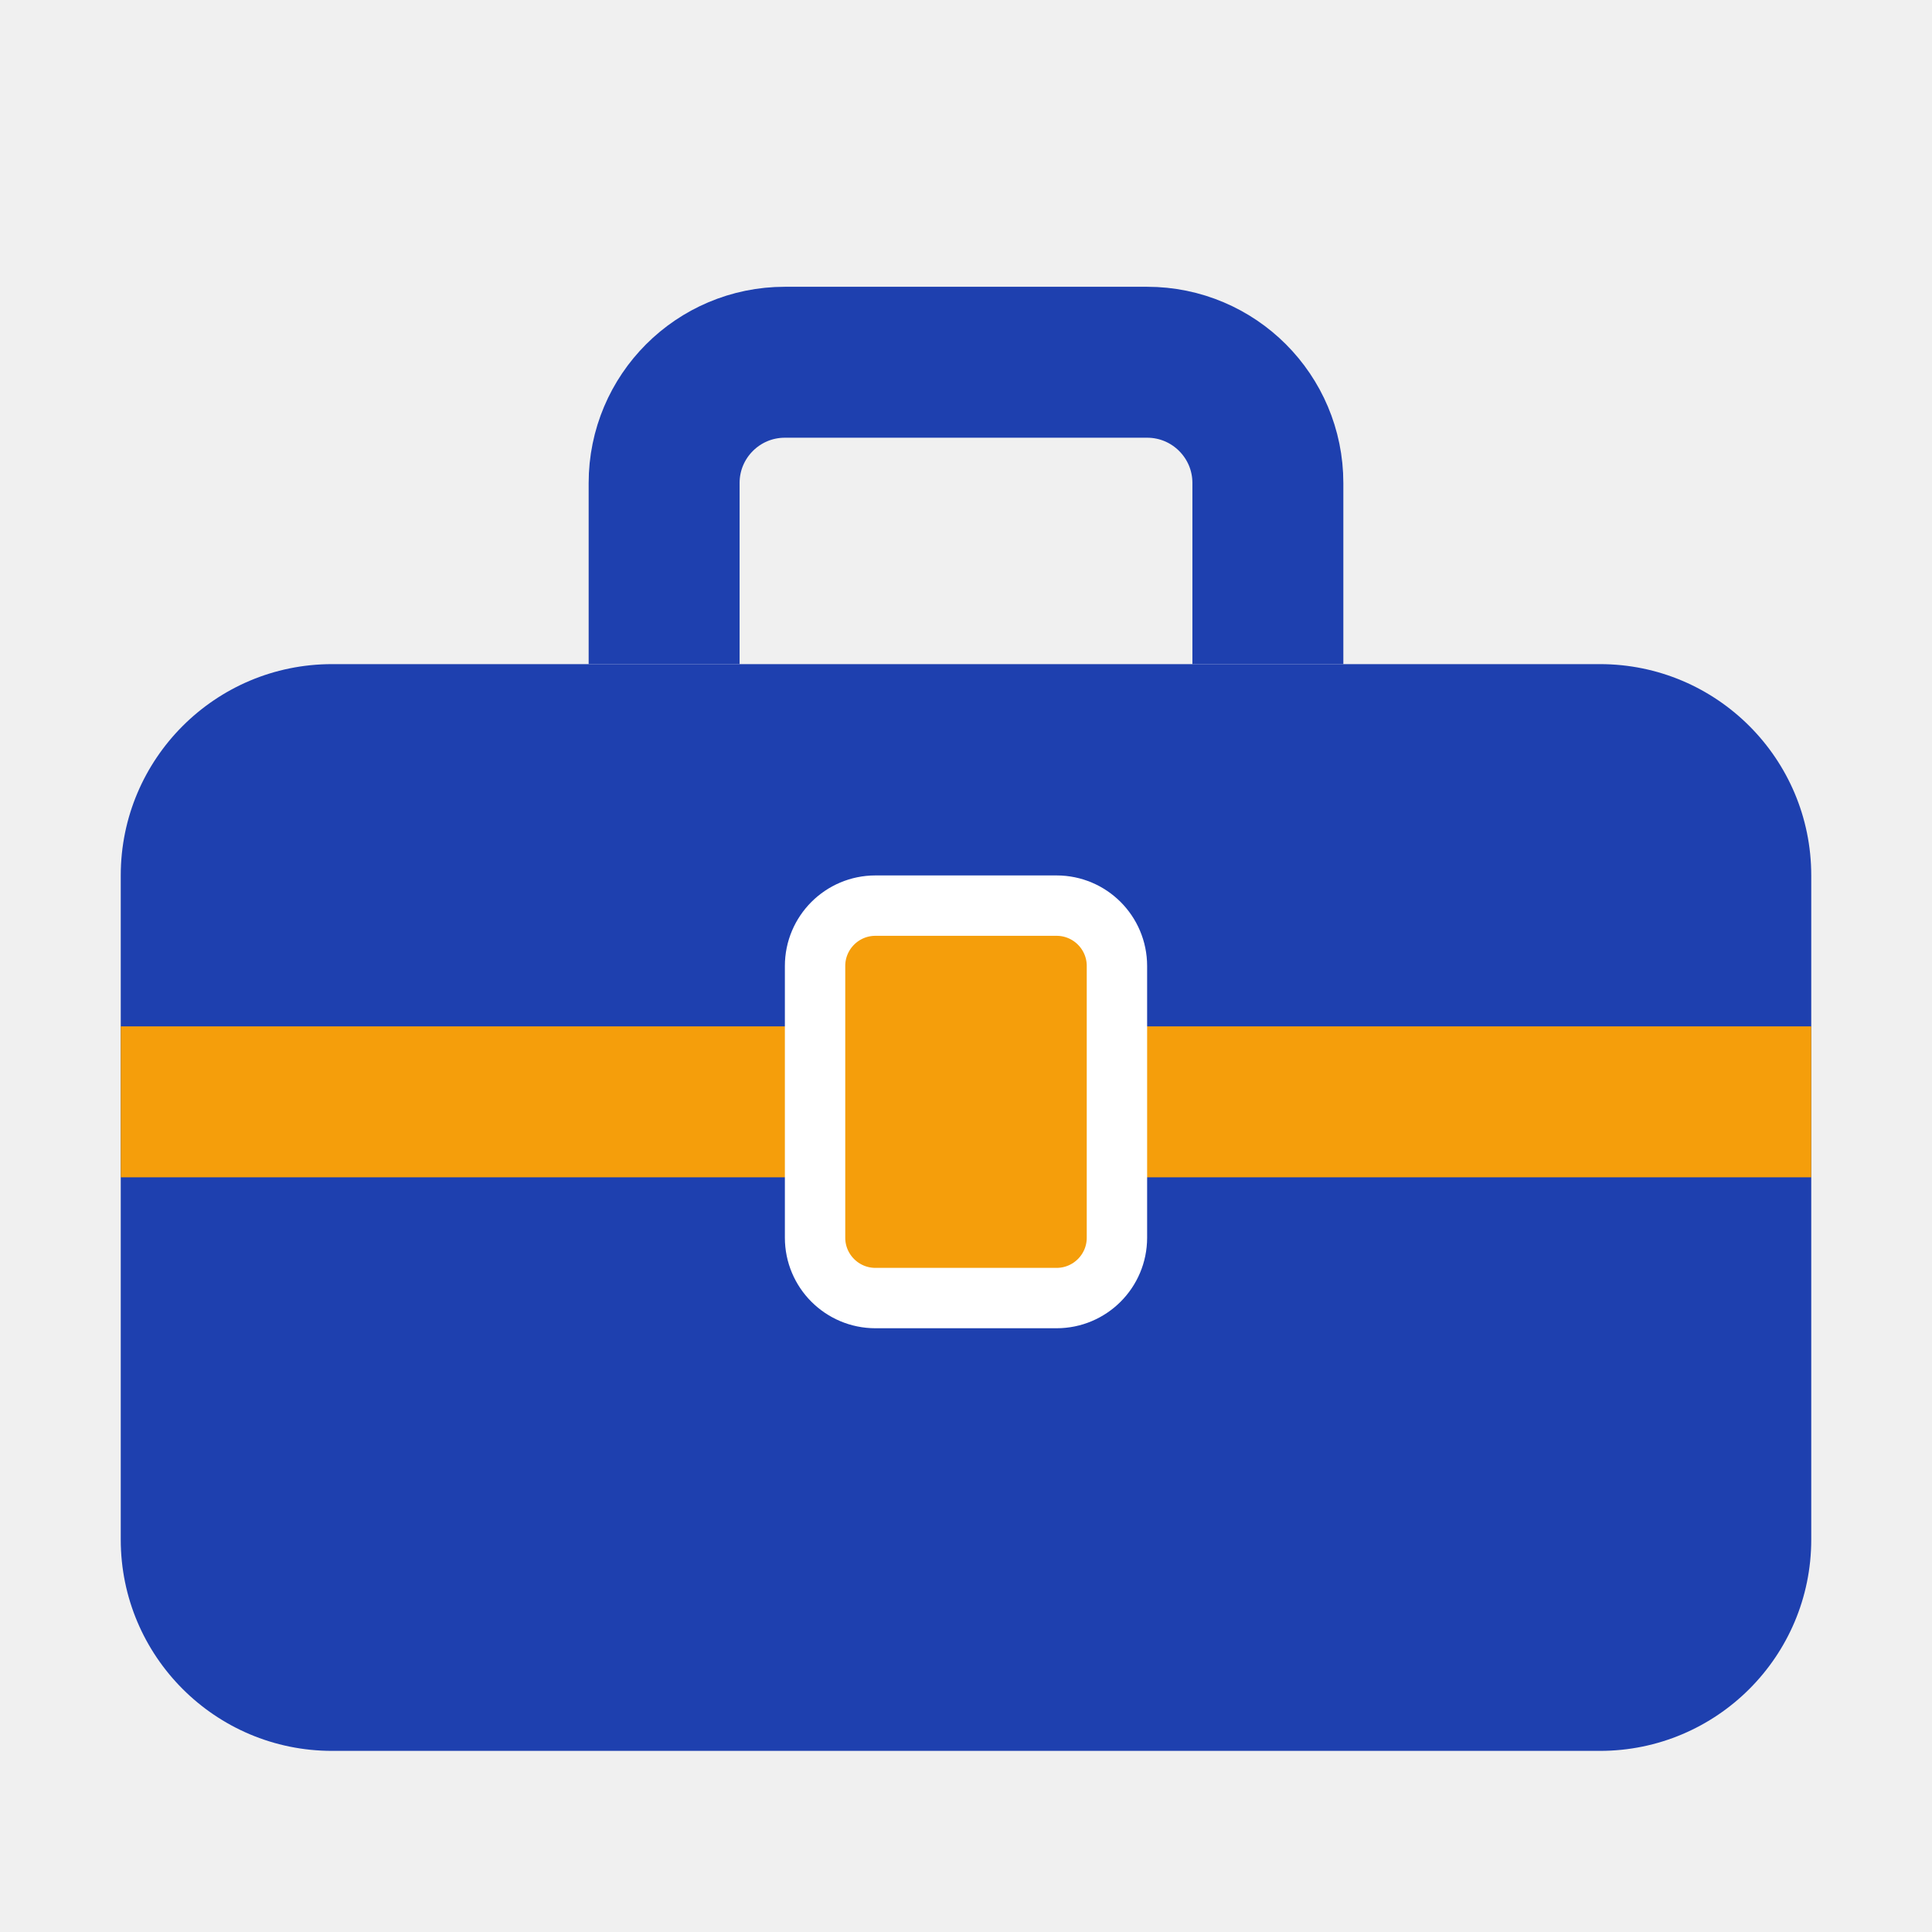
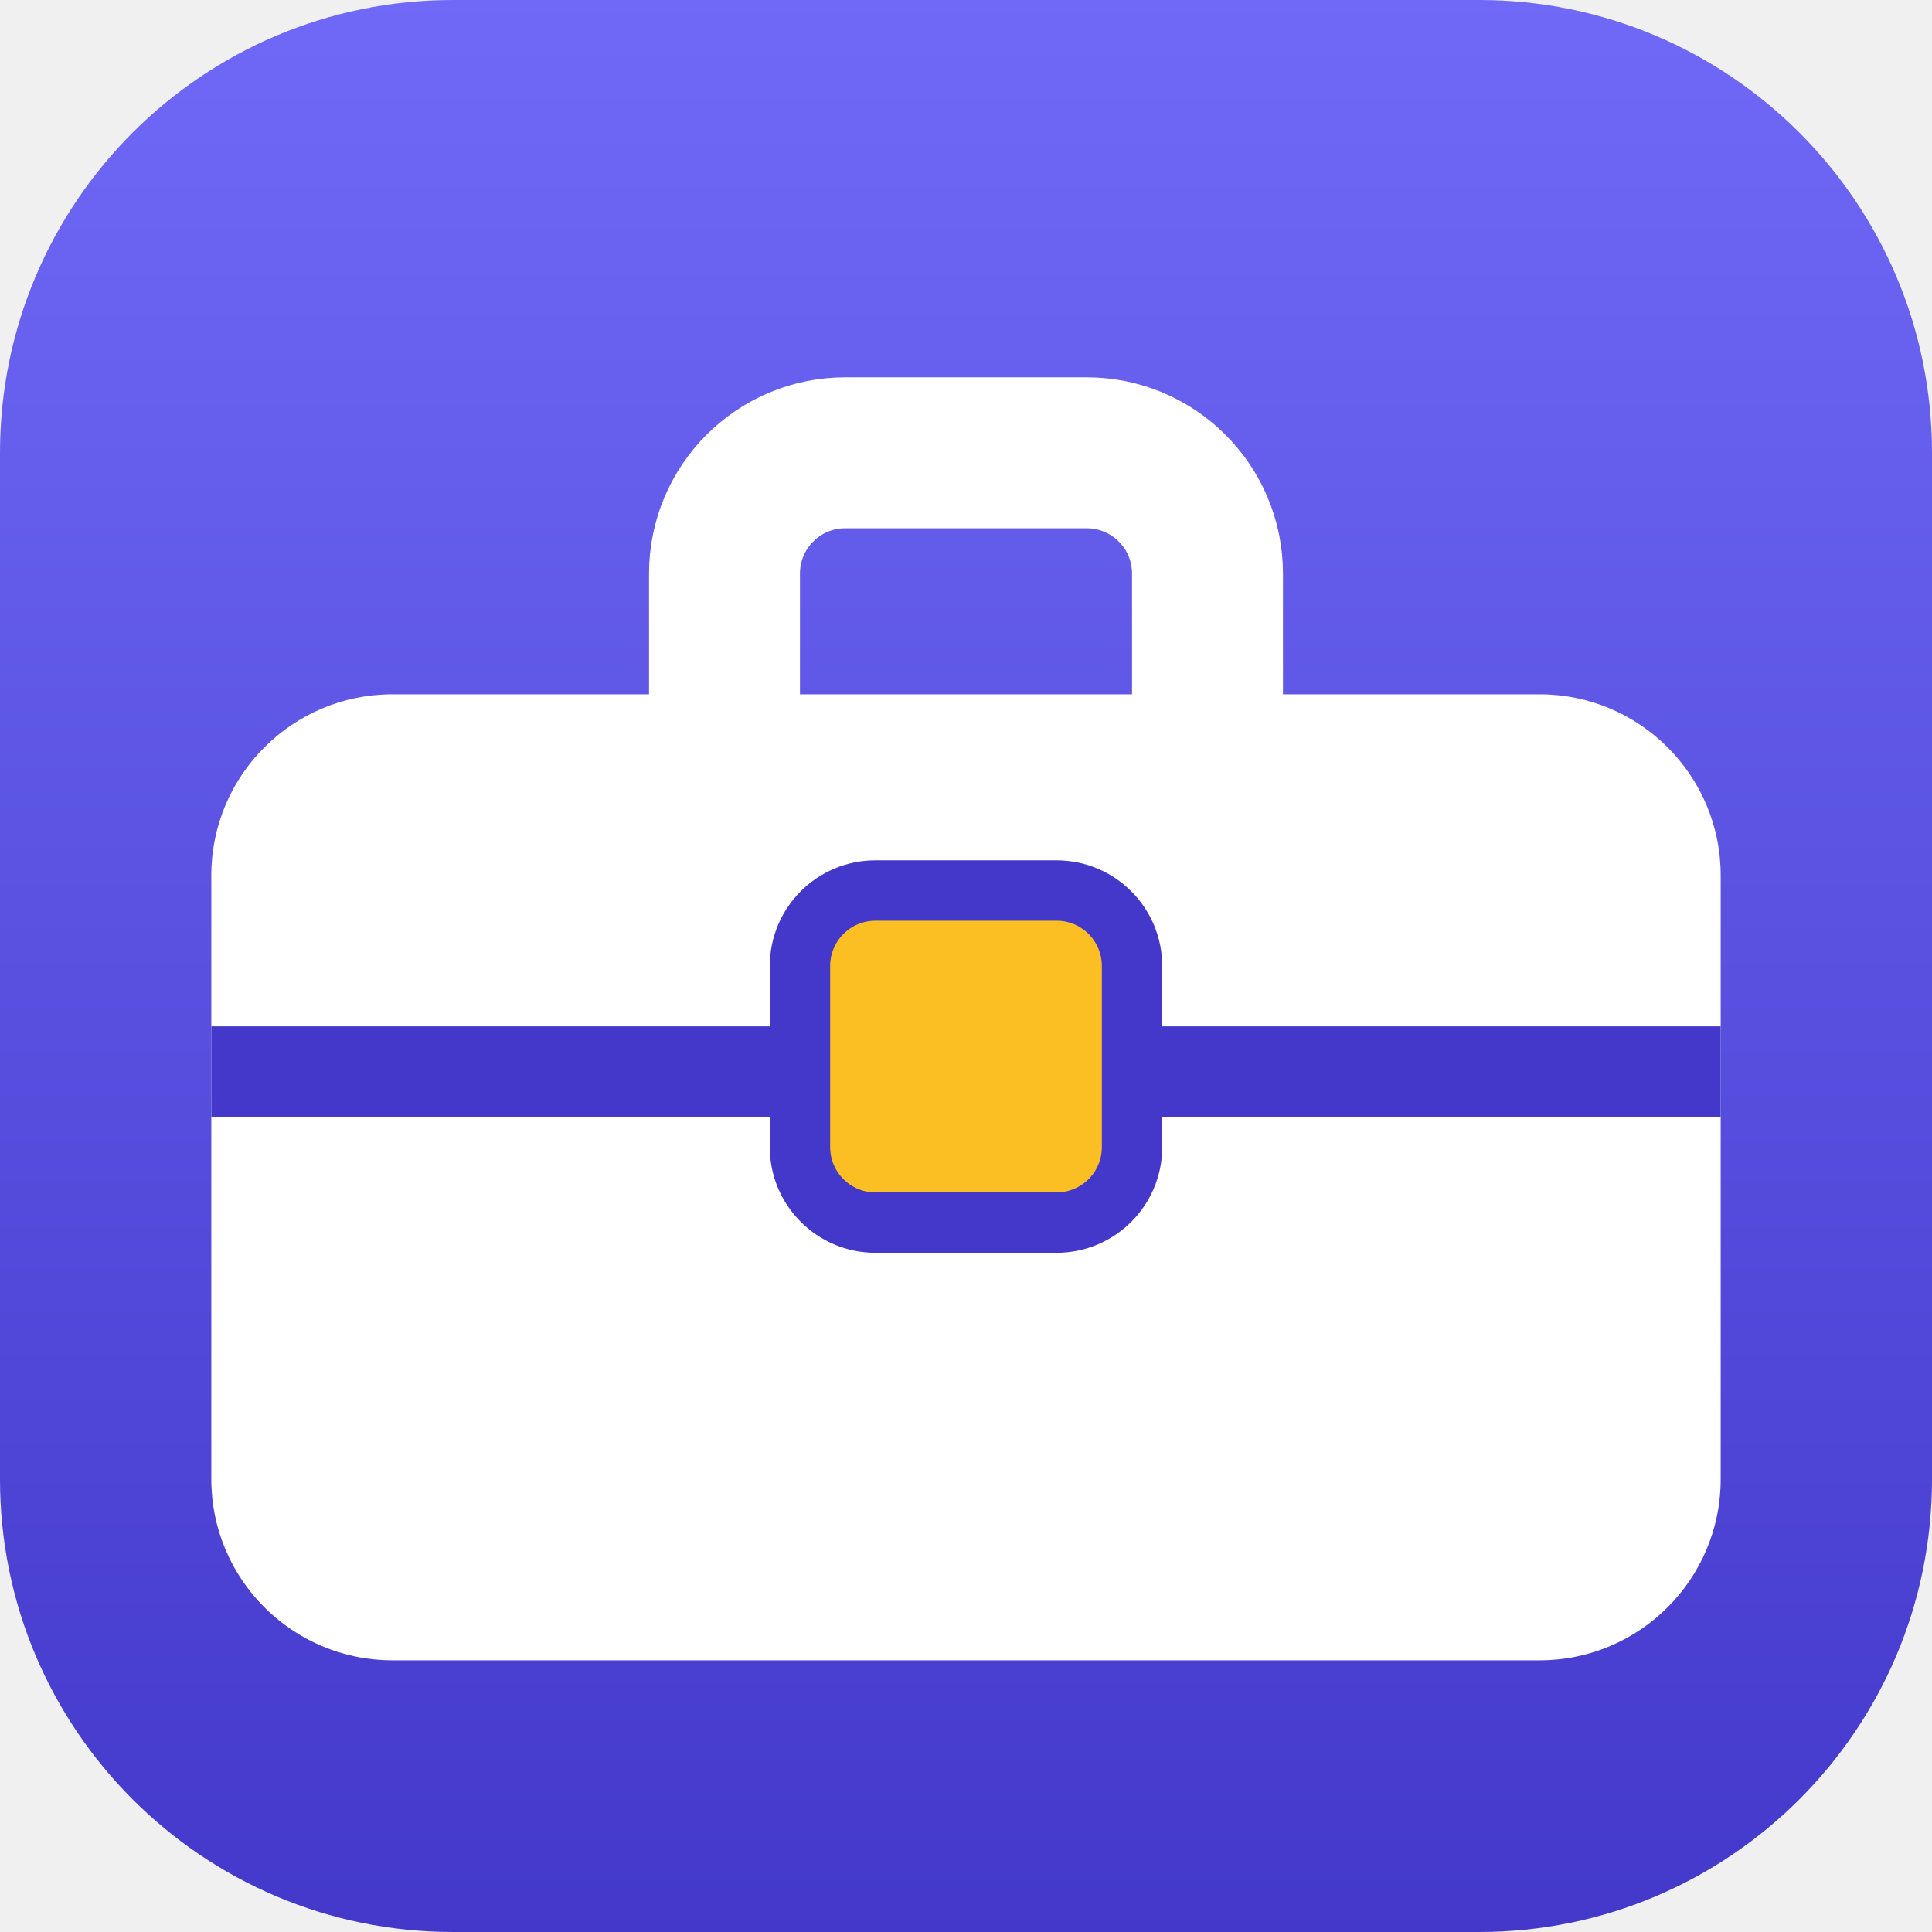
<svg xmlns="http://www.w3.org/2000/svg" viewBox="0 0 64 64">
-   <rect x="4" y="22" width="56" height="36" rx="7" fill="#1e40af" />
-   <path d="M22 22v-6a4 4 0 0 1 4-4h12a4 4 0 0 1 4 4v6" fill="none" stroke="#1e40af" stroke-width="5" />
-   <rect x="4" y="34" width="56" height="5" fill="#f59e0b" />
-   <rect x="27" y="30" width="10" height="13" rx="2" fill="#f59e0b" stroke="#fff" stroke-width="2" />
+   <defs>
+     <linearGradient id="f" x1="0" y1="0" x2="0" y2="1">
+       <stop offset="0" stop-color="#7069F7" />
+       <stop offset="1" stop-color="#4338CA" />
+     </linearGradient>
+   </defs>
+   <rect width="64" height="64" rx="15" fill="url(#f)" />
+   <path d="M24 24v-5a4 4 0 0 1 4-4h8a4 4 0 0 1 4 4v5" fill="none" stroke="#fff" stroke-width="5" />
+   <rect x="7" y="23" width="50" height="32" rx="6" fill="#fff" />
+   <rect x="7" y="34" width="50" height="3" fill="#4338CA" />
+   <rect x="26.5" y="29.5" width="11" height="11" rx="2.5" fill="#FBBF24" stroke="#4338CA" stroke-width="2" />
</svg>
